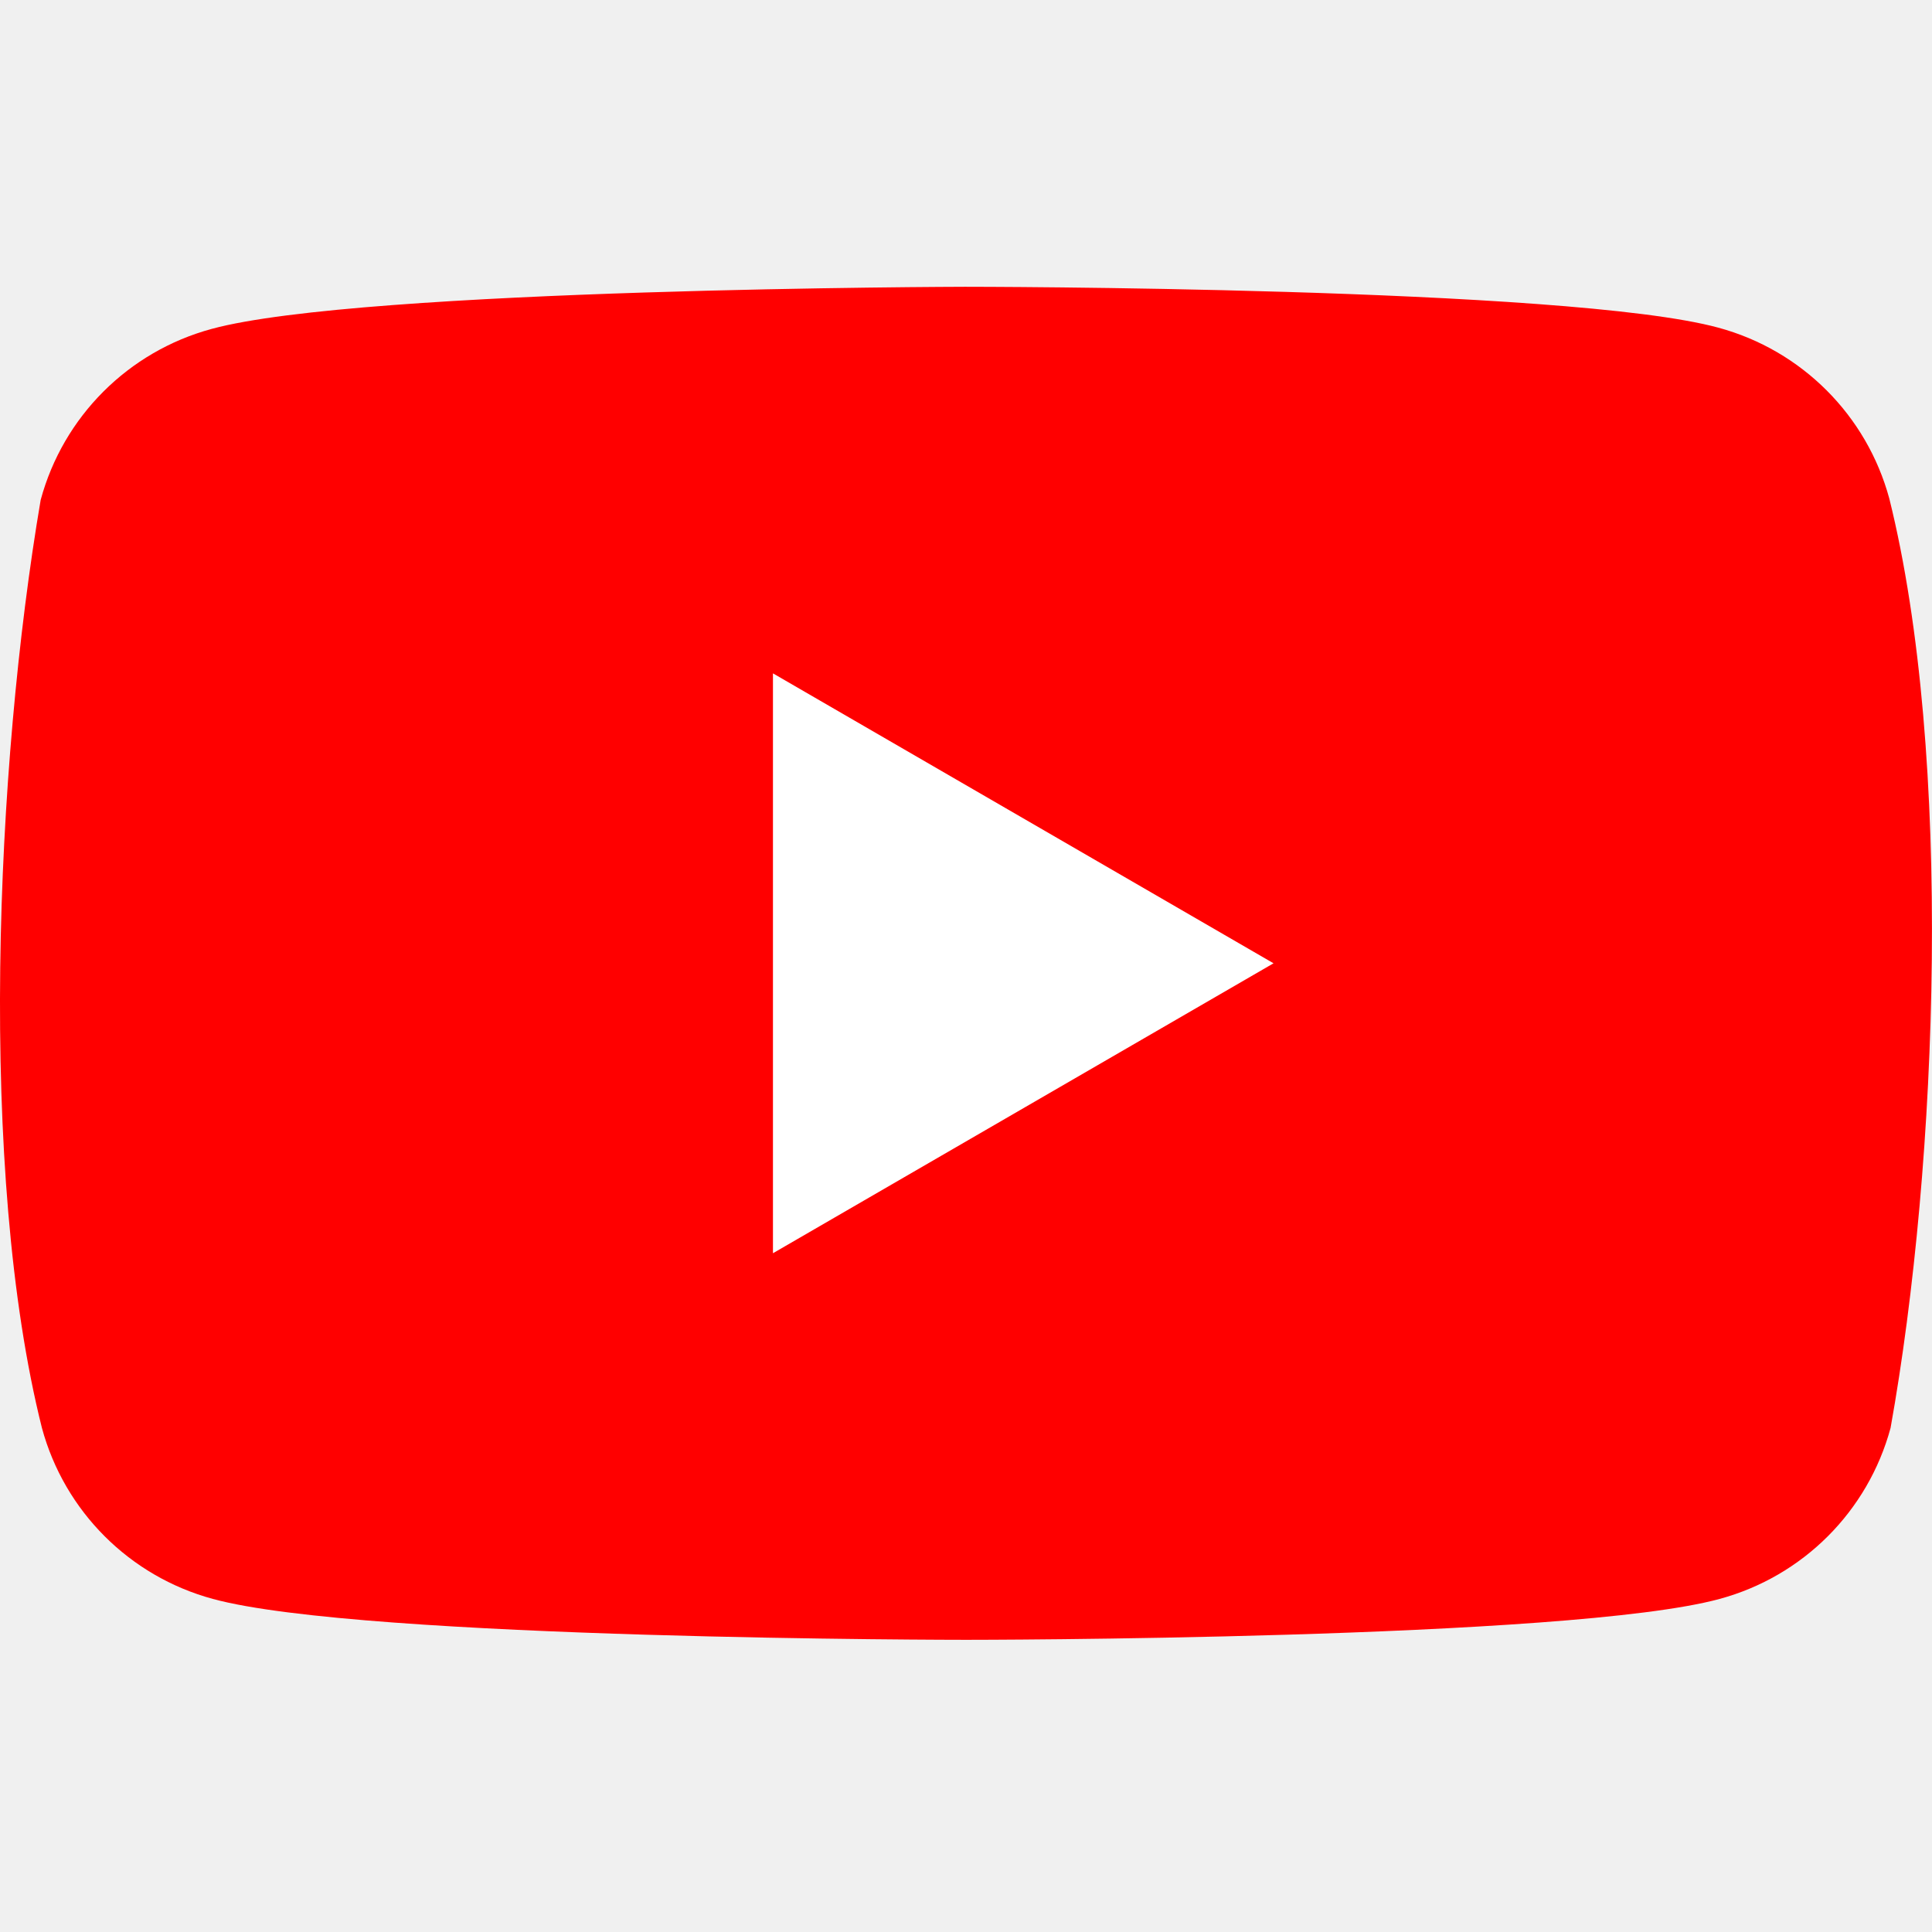
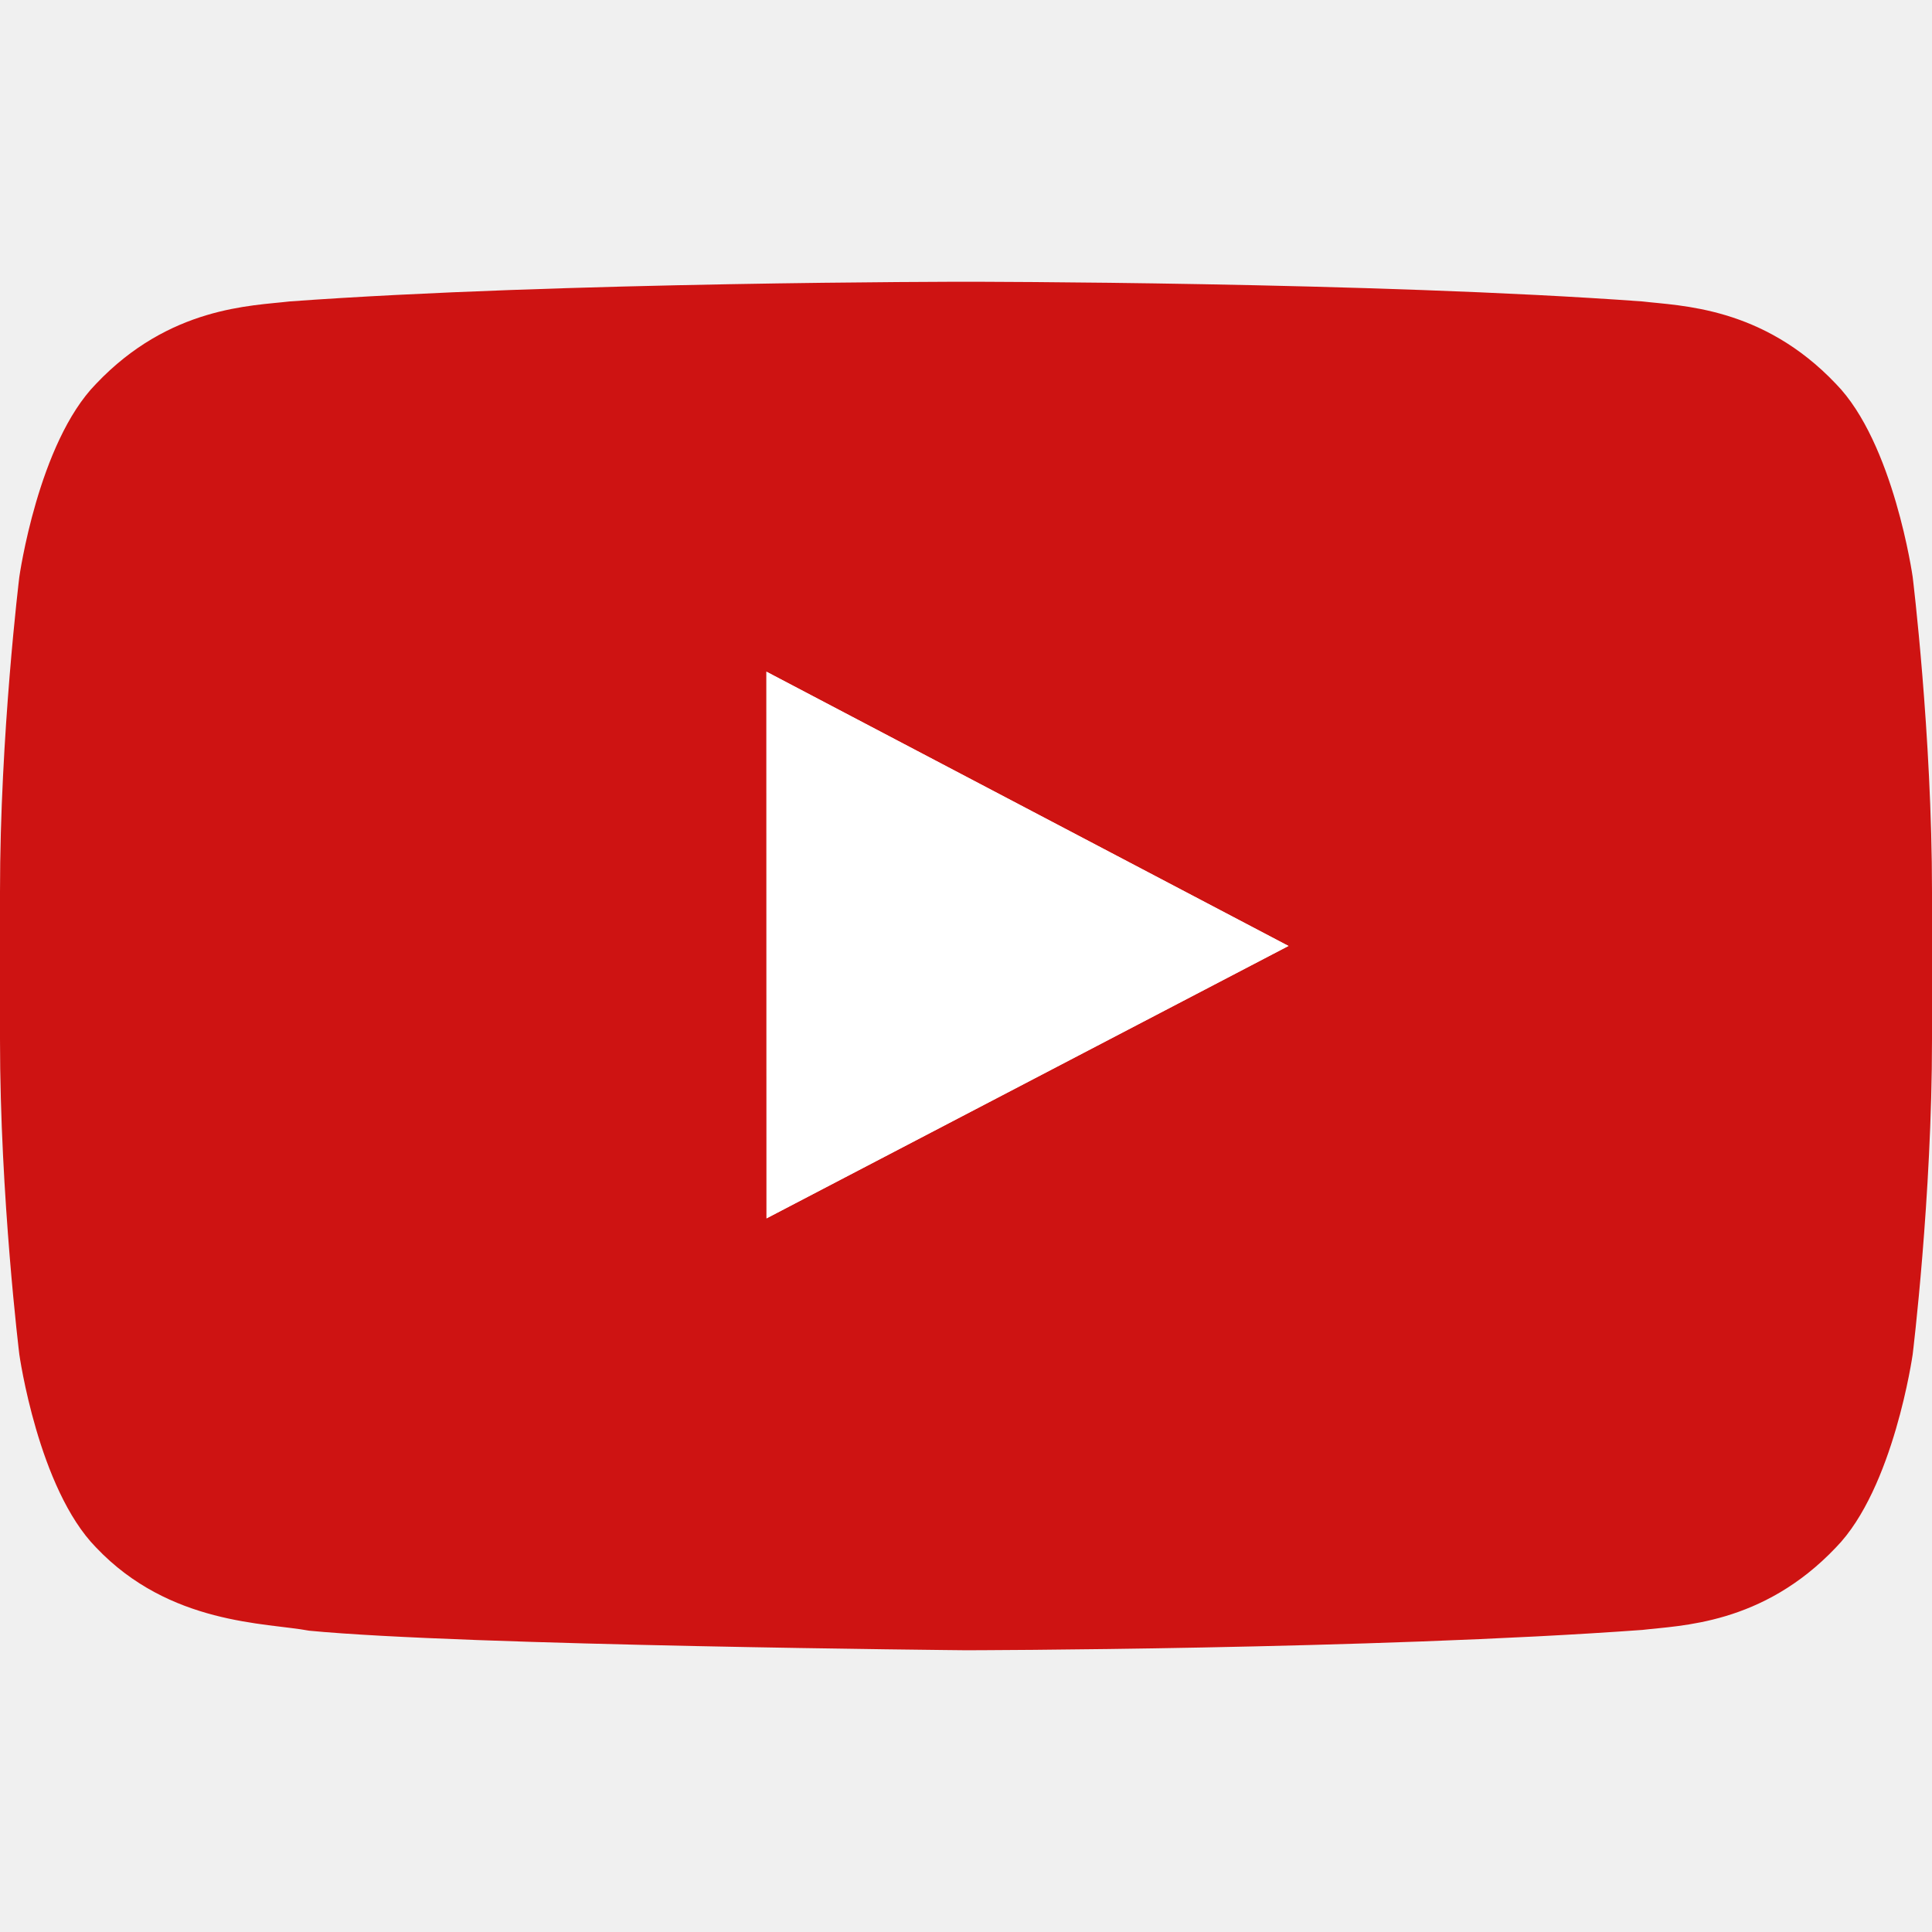
- <svg xmlns="http://www.w3.org/2000/svg" viewBox="0 -38 256 256">
-   <path fill="#FF0000" d="M250.346 28.075A32.18 32.18 0 0 0 227.69 5.418C207.824 0 127.87 0 127.87 0S47.912.164 28.046 5.582A32.18 32.18 0 0 0 5.39 28.24c-6.009 35.298-8.34 89.084.165 122.97a32.18 32.18 0 0 0 22.656 22.657c19.866 5.418 99.822 5.418 99.822 5.418s79.955 0 99.82-5.418a32.18 32.18 0 0 0 22.657-22.657c6.338-35.348 8.291-89.1-.164-123.134Z" />
-   <path fill="#FFF" d="m102.421 128.06 66.328-38.418-66.328-38.418z" />
+ <svg xmlns="http://www.w3.org/2000/svg" viewBox="0 -7 48 48" version="1.1">
+   <g stroke="none" stroke-width="1" fill="none" fill-rule="evenodd">
+     <g transform="translate(-200, -368)">
+       <path d="M219.044,391.27 L219.042,377.688 L232.012,384.502 L219.044,391.27 Z M247.52,375.334 C247.52,375.334 247.05,372.003 245.612,370.536 C243.786,368.61 241.74,368.601 240.803,368.489 C234.086,368 224.011,368 224.011,368 L223.989,368 C223.989,368 213.914,368 207.197,368.489 C206.258,368.601 204.214,368.61 202.387,370.536 C200.948,372.003 200.48,375.334 200.48,375.334 C200.48,375.334 200,379.247 200,383.158 L200,386.826 C200,390.738 200.48,394.649 200.48,394.649 C200.48,394.649 200.948,397.98 202.387,399.447 C204.214,401.373 206.612,401.313 207.68,401.514 C211.52,401.885 224,402 224,402 C224,402 234.086,401.985 240.803,401.495 C241.74,401.382 243.786,401.373 245.612,399.447 C247.05,397.98 247.52,394.649 247.52,394.649 C247.52,394.649 248,390.738 248,386.826 L248,383.158 C248,379.247 247.52,375.334 247.52,375.334 L247.52,375.334 Z" fill="#CE1312" />
+       <polygon points="219.044,391.27 219.042,377.688 232.012,384.502" fill="#FFFFFF" />
+     </g>
+   </g>
</svg>
